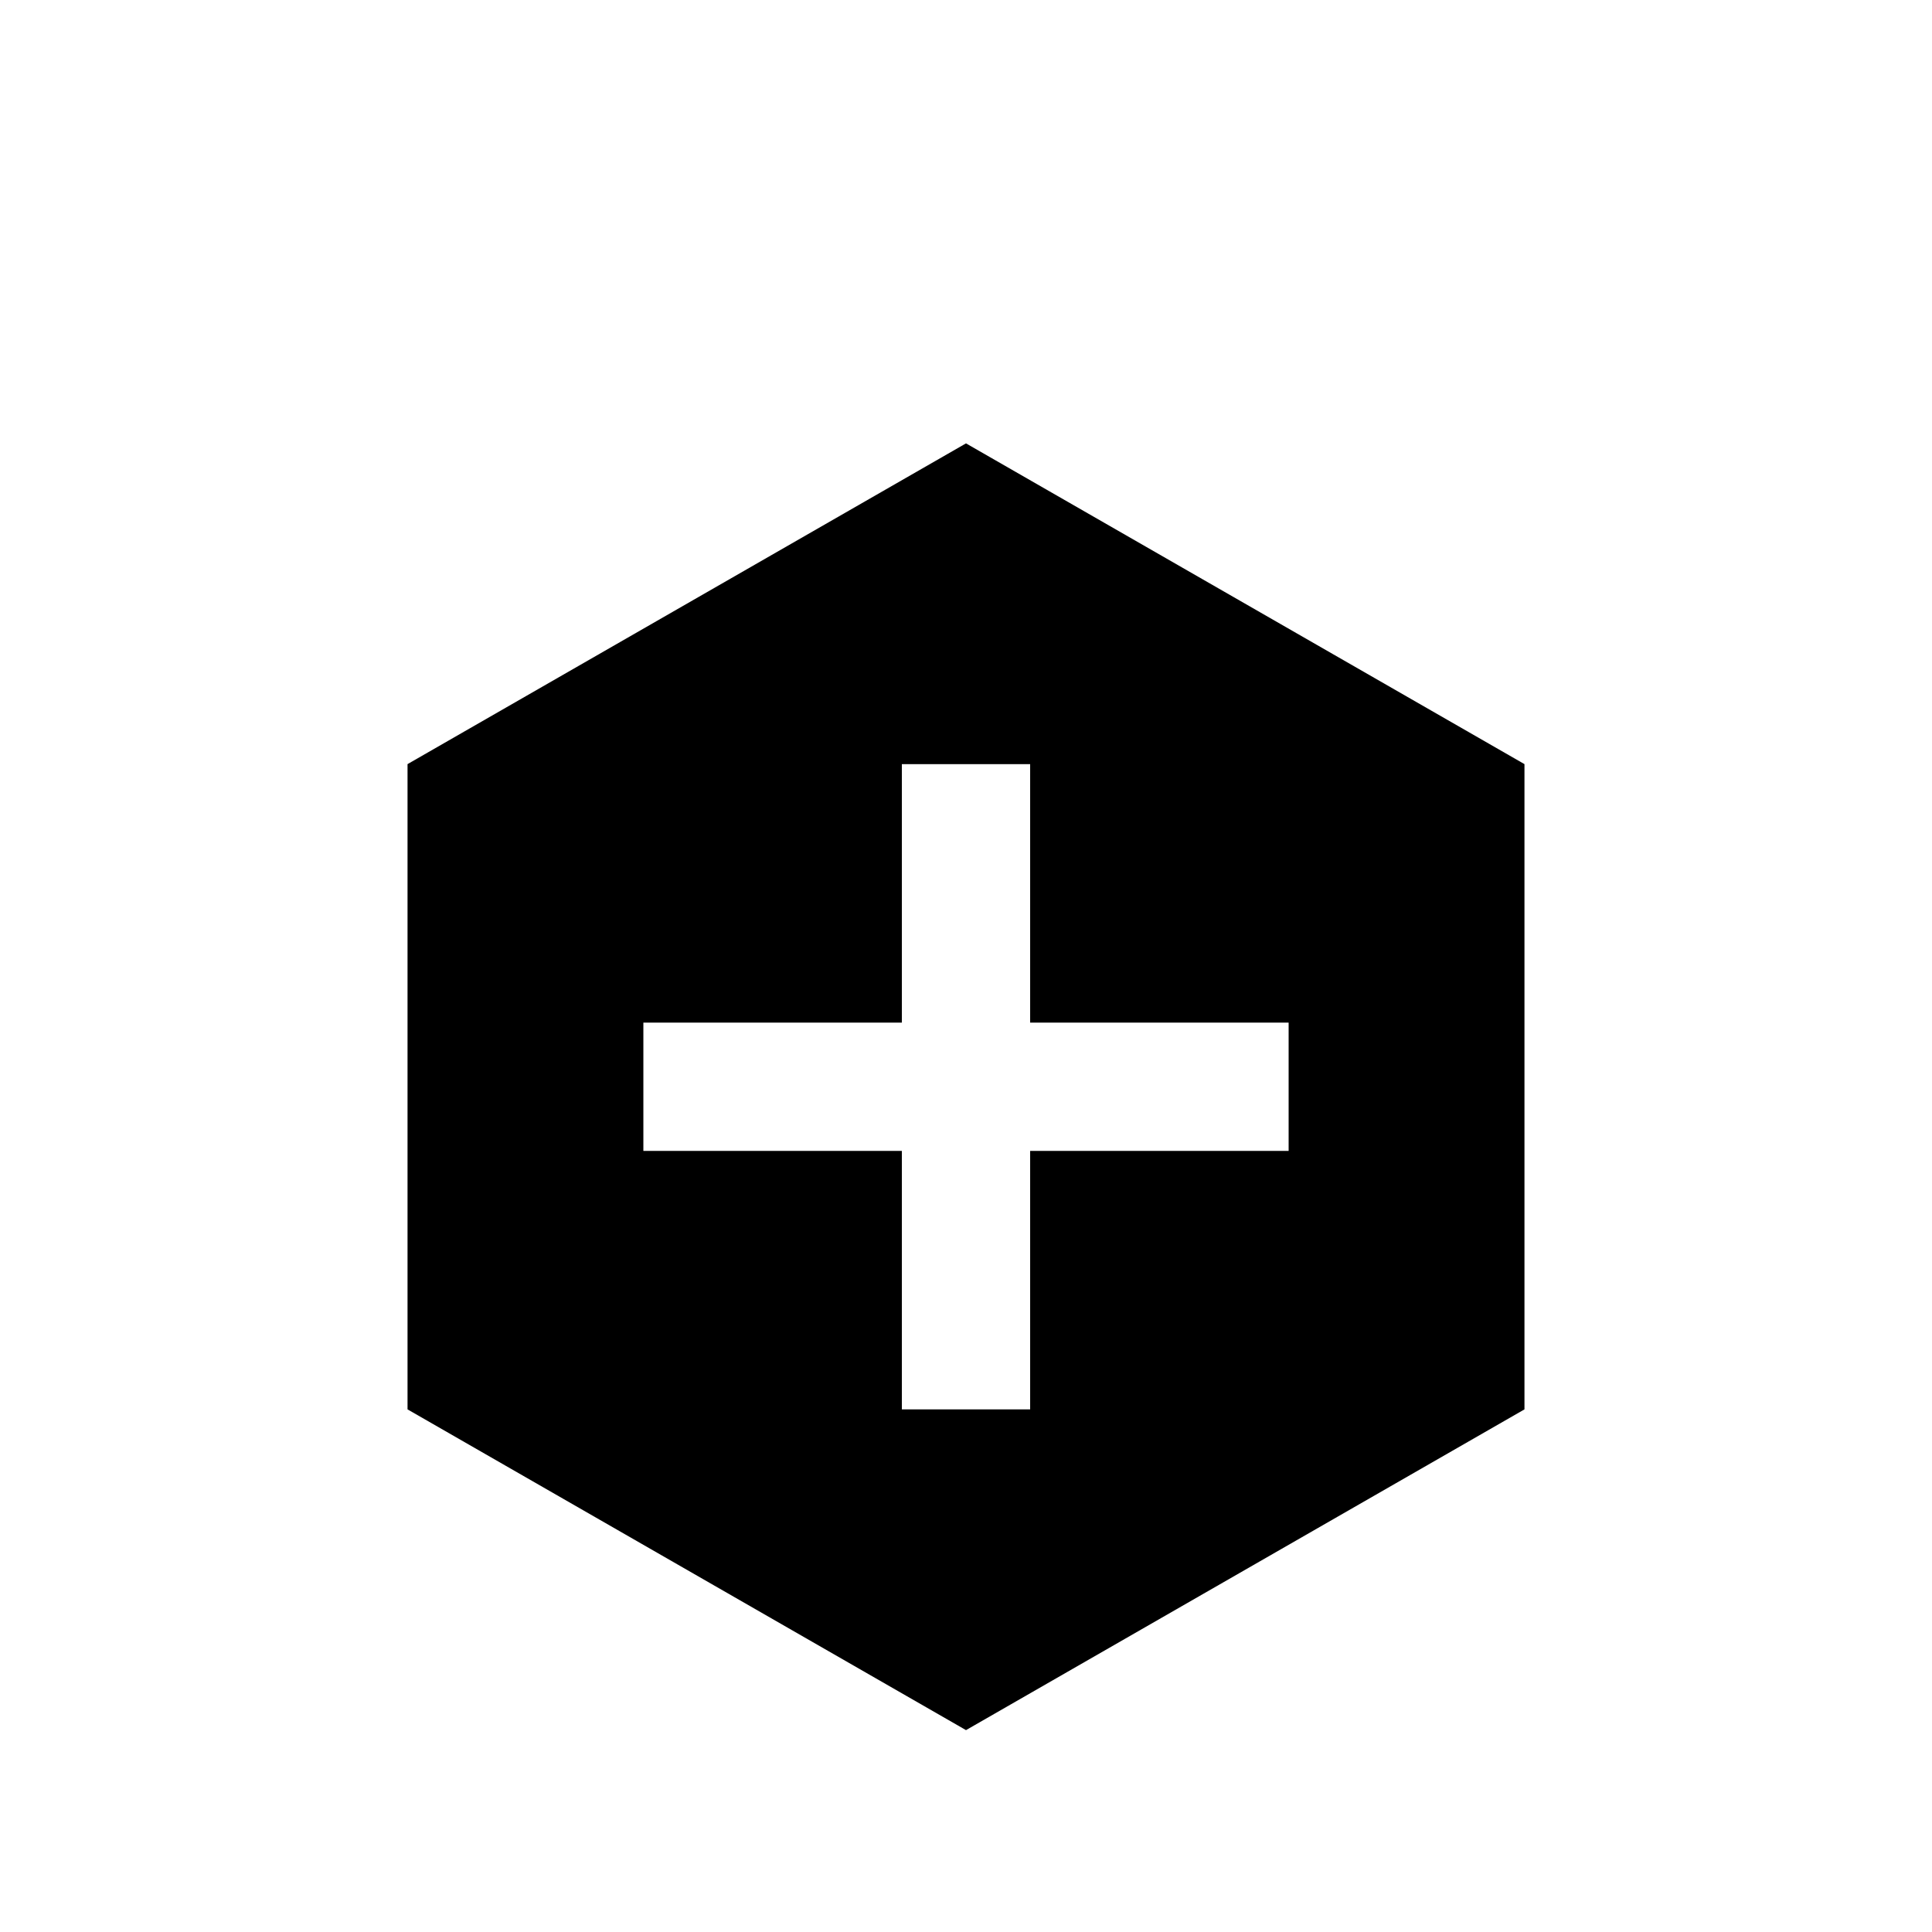
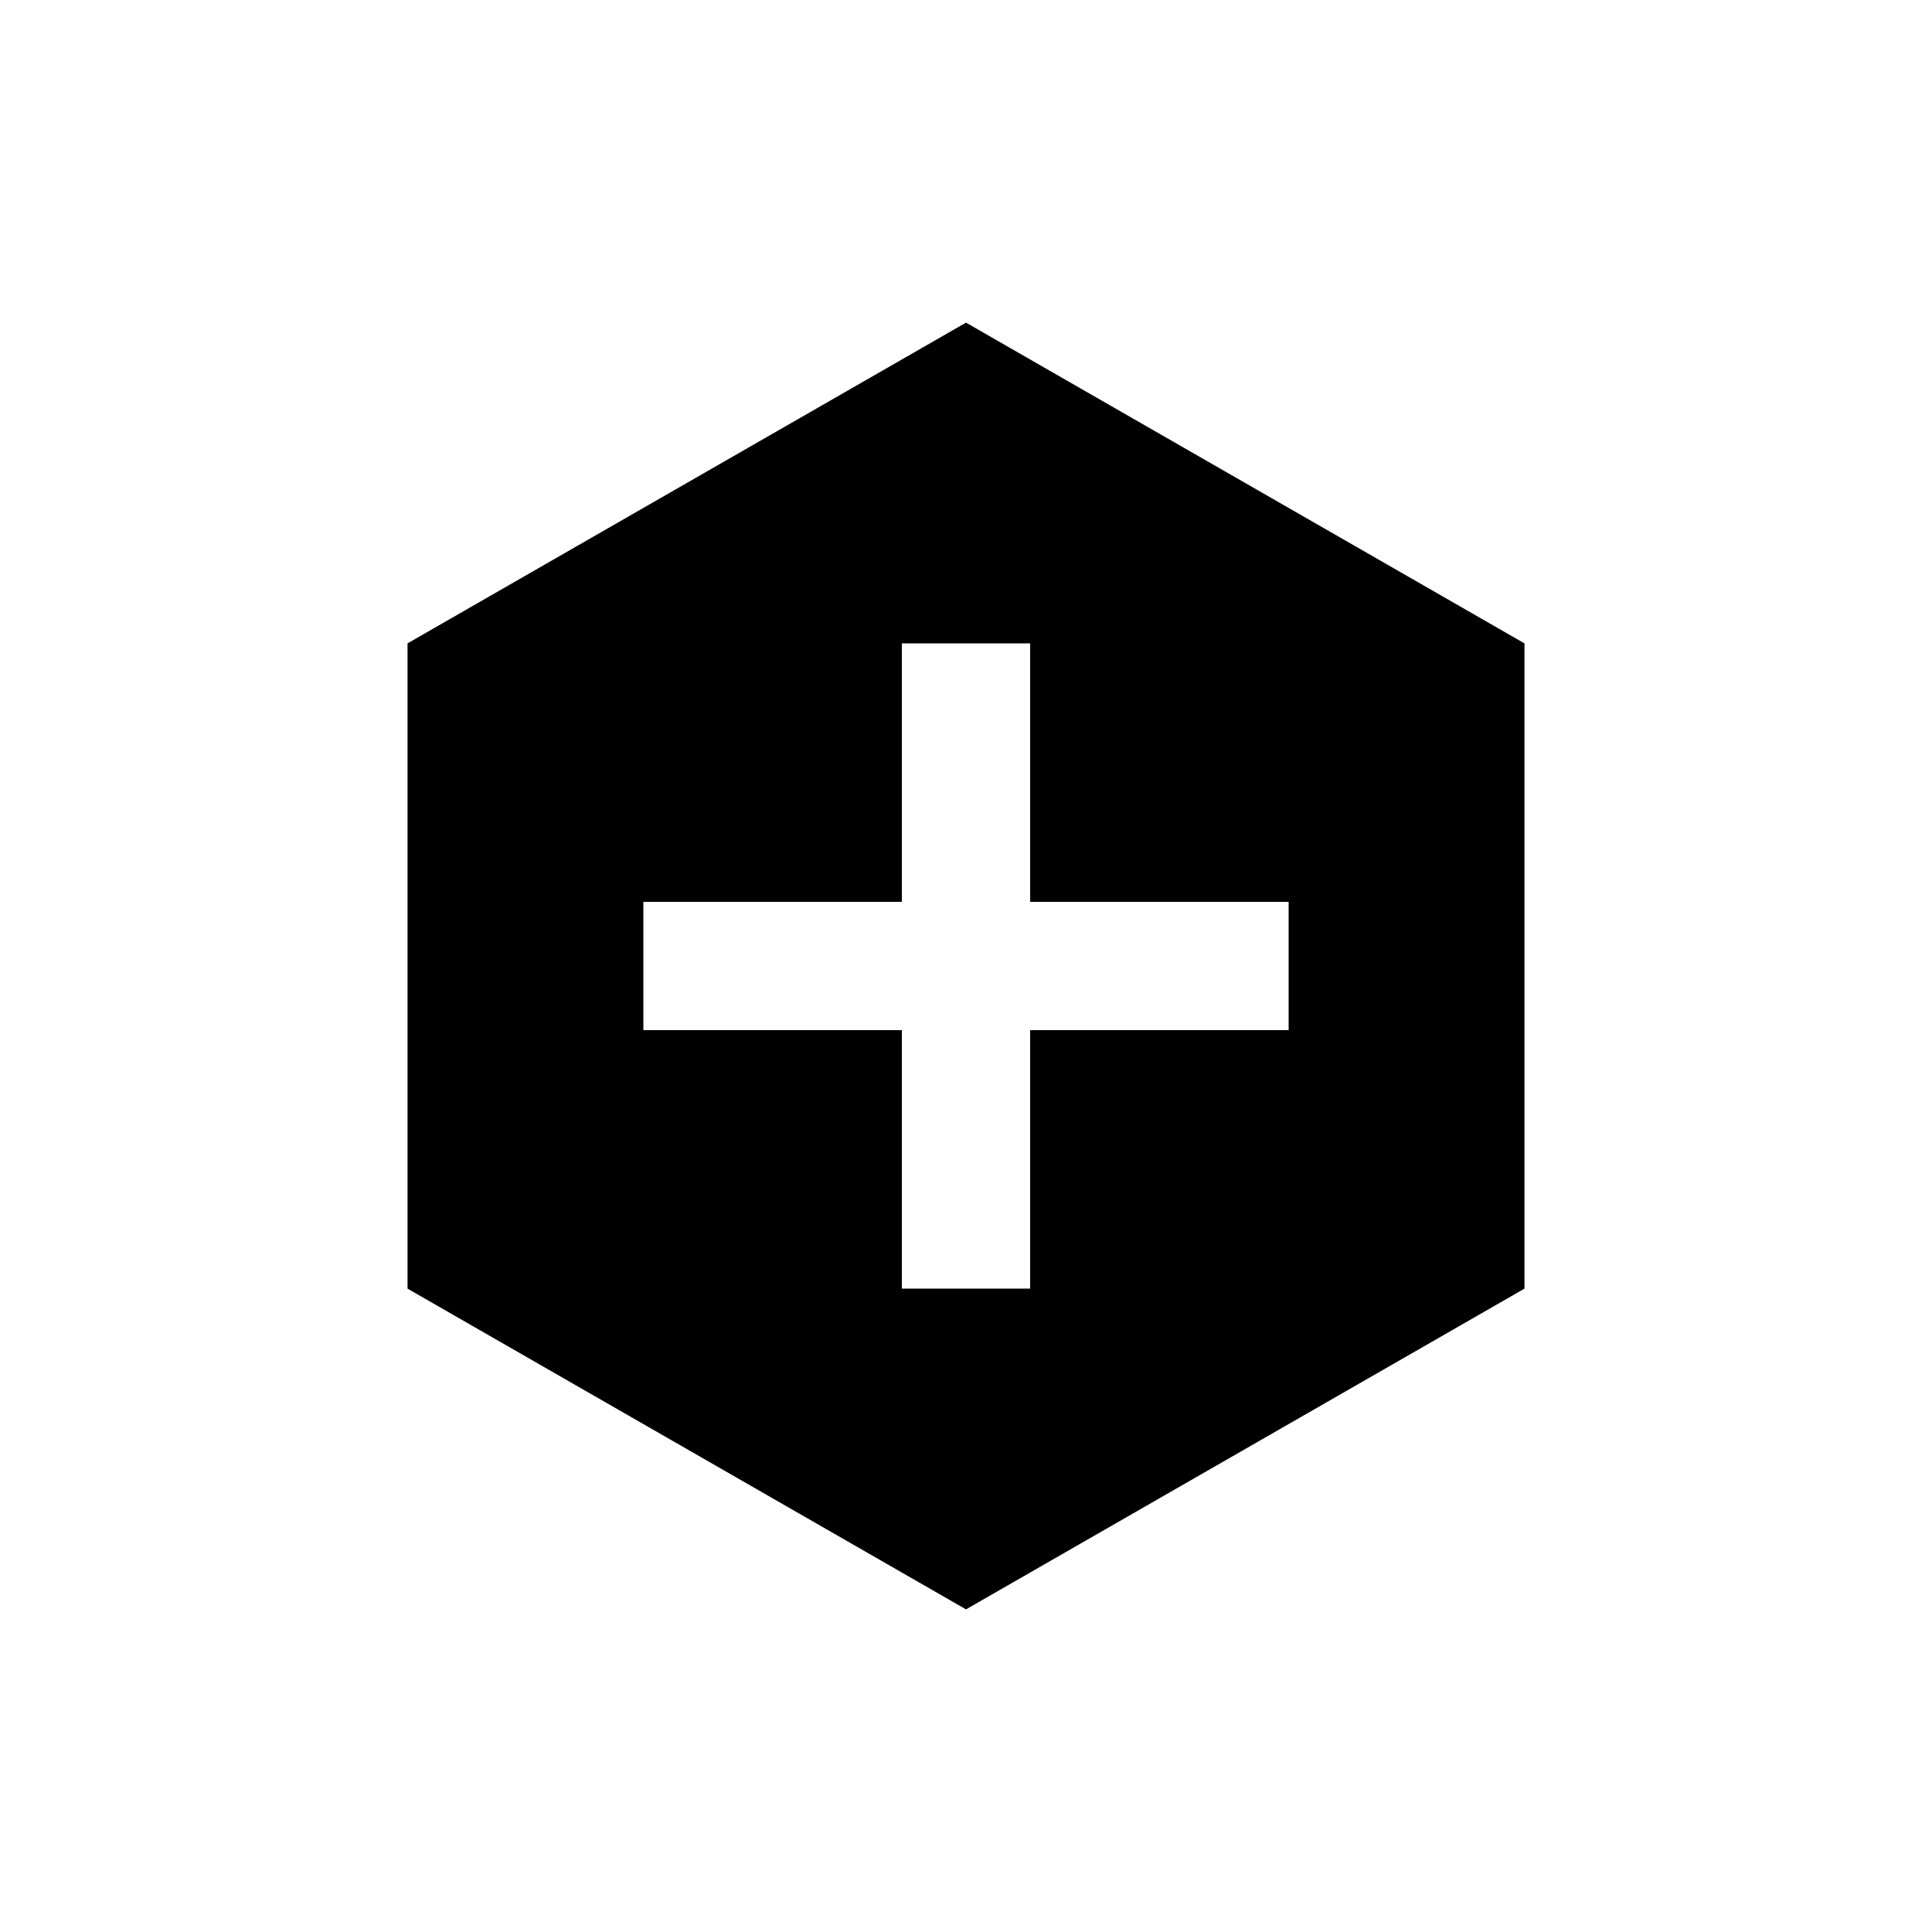
- <svg xmlns="http://www.w3.org/2000/svg" version="1.1" viewBox="0 -64 1024 1024" width="512" height="512">
+ <svg xmlns="http://www.w3.org/2000/svg" version="1.1" viewBox="0 0 1024 1024" width="512" height="512">
  <g transform="matrix(1 0 0 -1 0 960)">
    <path fill="currentColor" d="M512 789l-296 -170v-342l296 -170l296 170v342zM478 619h68v-137h137v-68h-137v-137h-68v137h-137v68h137v137z" />
  </g>
</svg>
